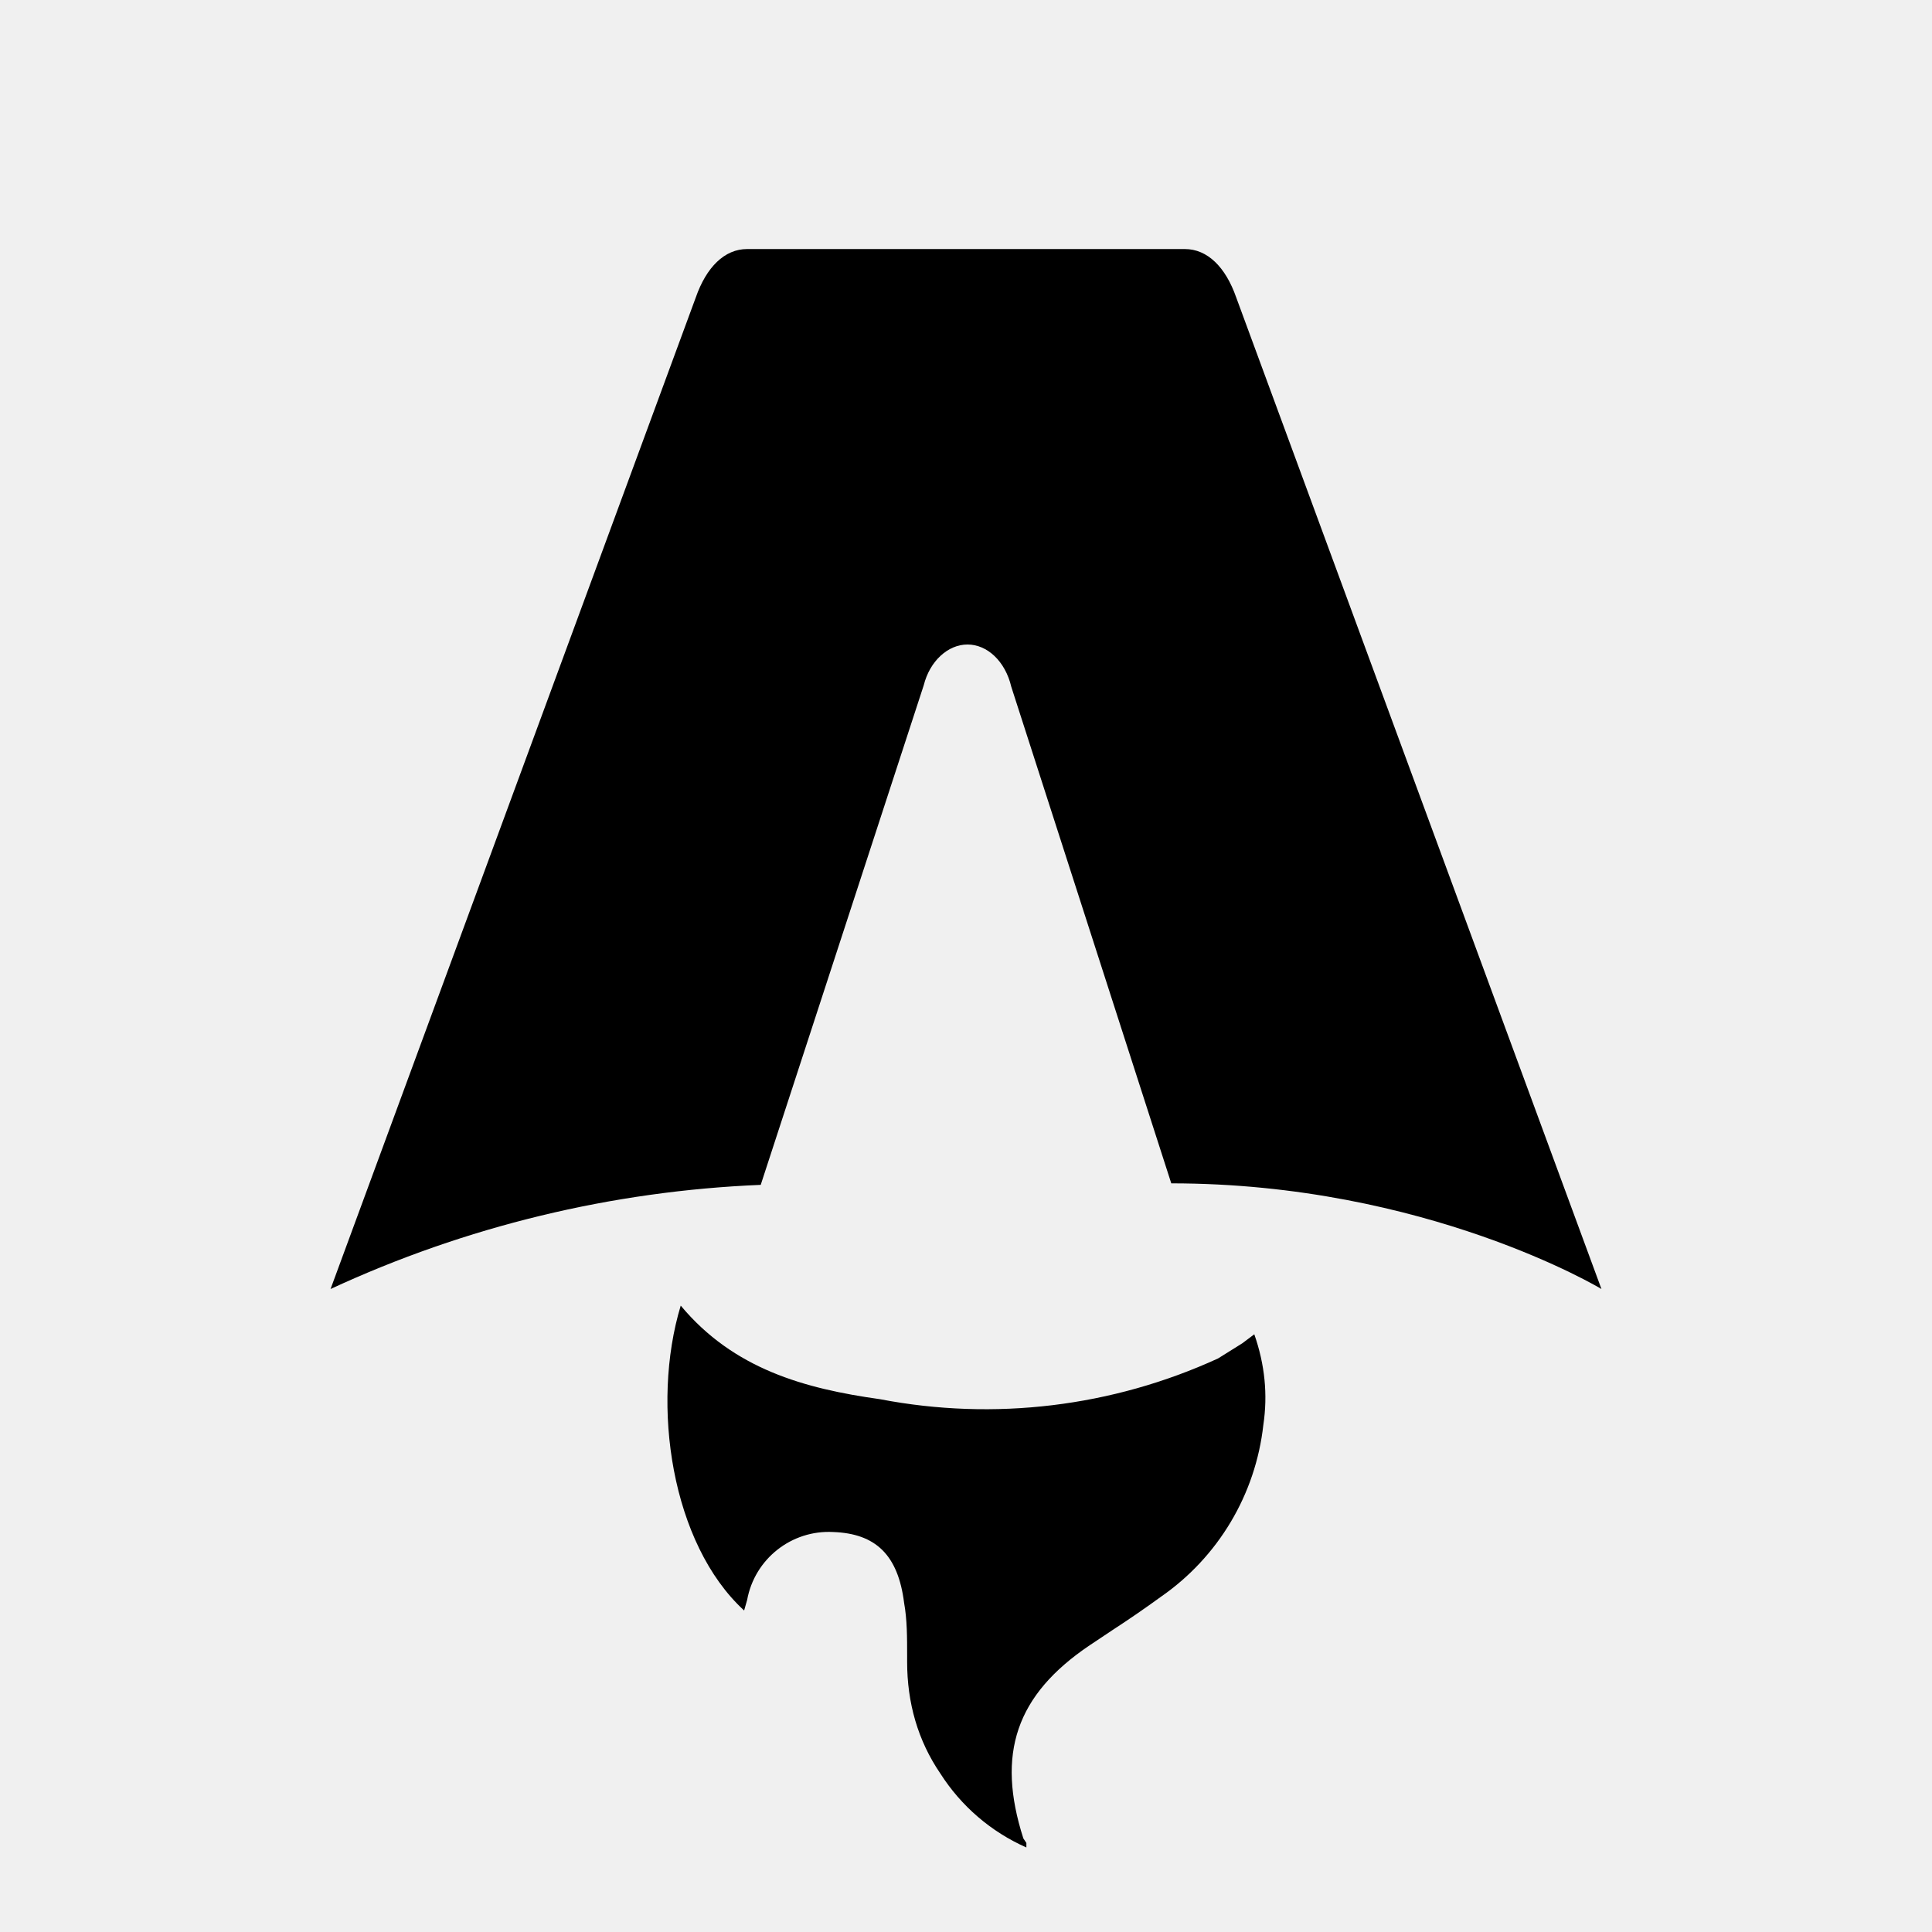
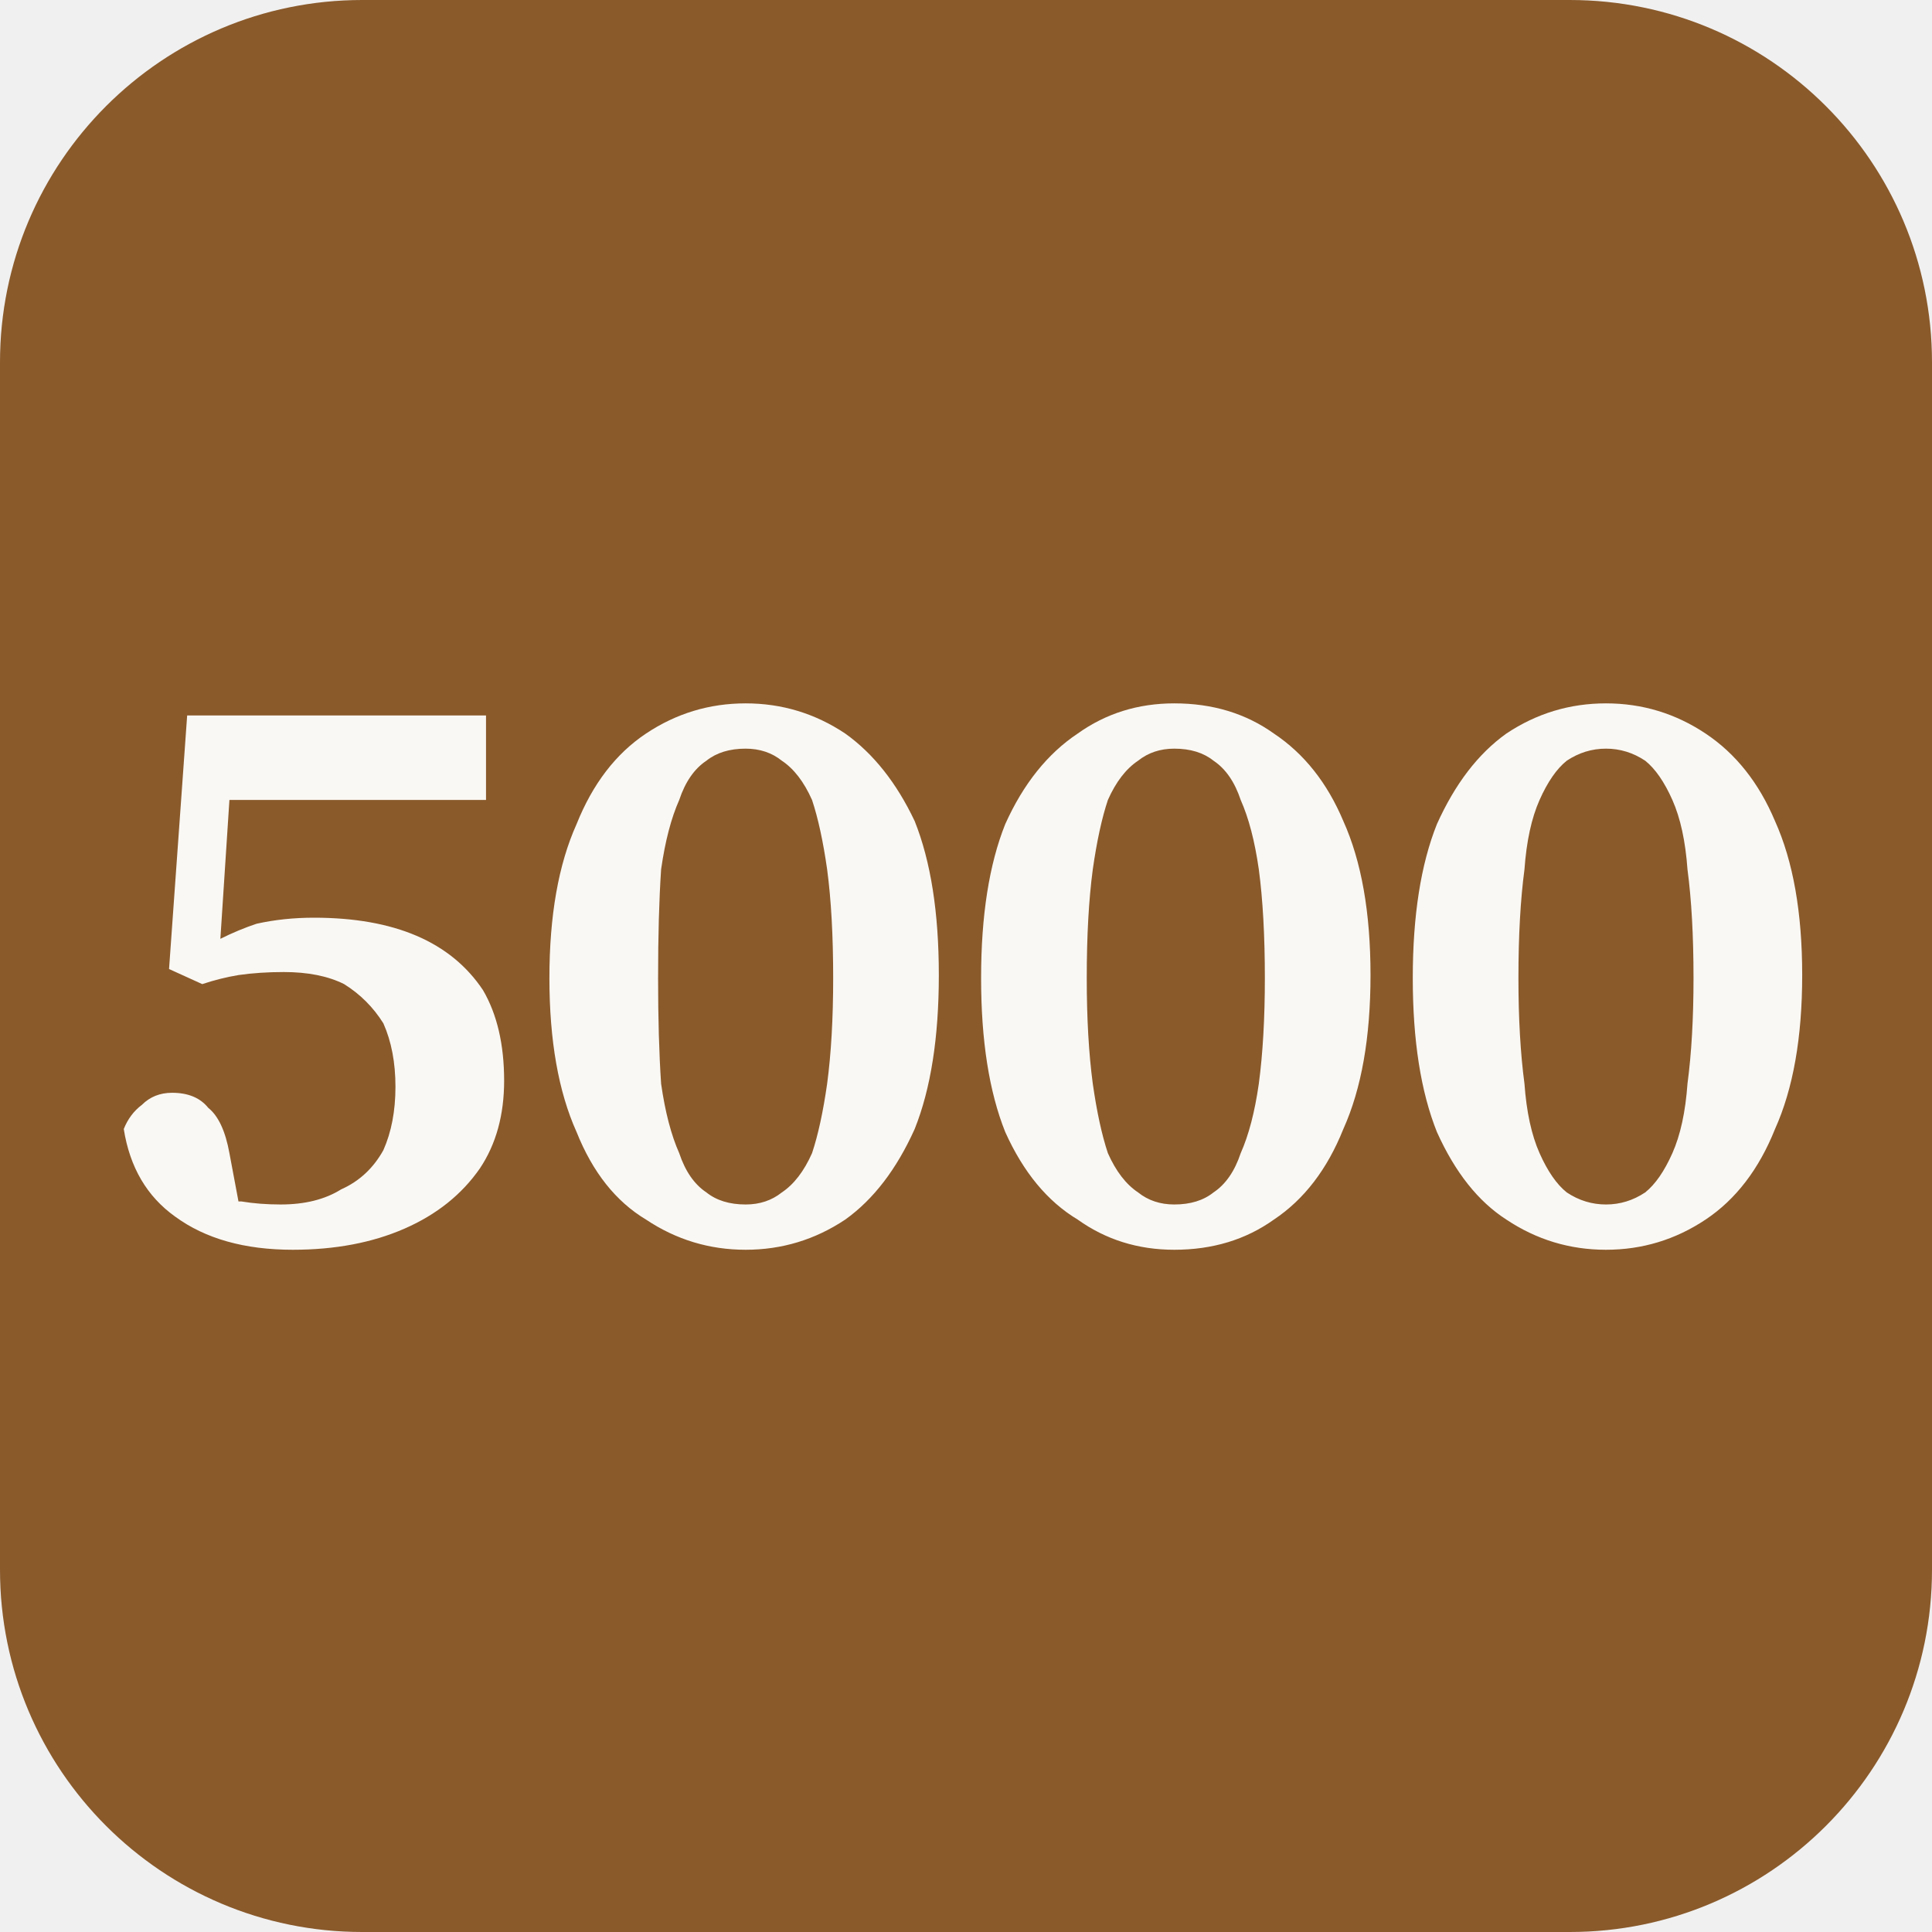
- <svg xmlns="http://www.w3.org/2000/svg" fill="none" viewBox="0 0 128 128">
-   <path d="M50.4 78.5a75.1 75.1 0 0 0-28.5 6.9l24.2-65.7c.7-2 1.9-3.2 3.4-3.2h29c1.5 0 2.7 1.2 3.4 3.2l24.2 65.7s-11.6-7-28.5-7L67 45.5c-.4-1.7-1.6-2.8-2.9-2.8-1.3 0-2.5 1.1-2.9 2.7L50.4 78.5Zm-1.1 28.2Zm-4.2-20.2c-2 6.6-.6 15.8 4.2 20.2a17.5 17.5 0 0 1 .2-.7 5.5 5.5 0 0 1 5.7-4.5c2.8.1 4.3 1.5 4.7 4.7.2 1.1.2 2.3.2 3.5v.4c0 2.7.7 5.2 2.2 7.4a13 13 0 0 0 5.7 4.9v-.3l-.2-.3c-1.8-5.6-.5-9.5 4.4-12.8l1.5-1a73 73 0 0 0 3.2-2.2 16 16 0 0 0 6.8-11.4c.3-2 .1-4-.6-6l-.8.6-1.6 1a37 37 0 0 1-22.4 2.7c-5-.7-9.7-2-13.2-6.2Z" />
-   <style>
-         path { fill: #000; }
-         @media (prefers-color-scheme: dark) {
-             path { fill: #FFF; }
-         }
-     </style>
+ <svg xmlns="http://www.w3.org/2000/svg" width="64" height="64" viewBox="0 0 64 64">
+   <mask id="satori_om-id">
+     <rect x="0" y="0" width="64" height="64" fill="#fff" />
+   </mask>
+   <path x="0" y="0" width="64" height="64" fill="#8a5a2b" d="M12,0 h40 a12,12 0 0 1 12,12 v40 a12,12 0 0 1 -12,12 h-40 a12,12 0 0 1 -12,-12 v-40 a12,12 0 0 1 12,-12" />
+   <g>
+     <path fill="#faf8f4" d="M9.7 41.4L9.7 41.4Q7.3 41.4 5.8 40.3Q4.4 39.3 4.1 37.4L4.1 37.4Q4.3 36.9 4.7 36.6Q5.1 36.2 5.7 36.2L5.7 36.2Q6.5 36.2 6.9 36.7Q7.4 37.1 7.6 38.2L7.6 38.2L7.9 39.8Q7.9 39.8 8.0 39.8L8.0 39.8Q8.6 39.9 9.3 39.9L9.3 39.9Q10.5 39.9 11.3 39.4Q12.2 39.0 12.7 38.1Q13.1 37.2 13.1 36.0L13.1 36.0Q13.1 34.8 12.7 33.9Q12.2 33.1 11.4 32.6Q10.6 32.2 9.4 32.2L9.4 32.2Q8.6 32.2 7.9 32.3Q7.3 32.4 6.7 32.6L6.7 32.6L5.6 32.1L6.2 23.7L16.1 23.7L16.1 26.5L7.6 26.5L7.3 31.1Q7.9 30.8 8.5 30.6L8.5 30.6Q9.4 30.4 10.4 30.4L10.4 30.4Q12.4 30.4 13.8 31.0Q15.2 31.6 16.0 32.8Q16.7 34.0 16.7 35.8L16.7 35.8Q16.7 37.5 15.9 38.7Q15.0 40.0 13.4 40.7Q11.8 41.4 9.7 41.4ZM24.7 41.4L24.7 41.4Q22.9 41.4 21.4 40.4Q19.9 39.5 19.1 37.5Q18.2 35.5 18.2 32.4L18.2 32.4Q18.2 29.3 19.1 27.3Q19.9 25.3 21.4 24.3Q22.9 23.3 24.7 23.3L24.7 23.3Q26.5 23.3 28.0 24.3Q29.4 25.3 30.3 27.2Q31.1 29.2 31.1 32.3L31.1 32.3Q31.1 35.4 30.3 37.4Q29.4 39.4 28.0 40.4Q26.5 41.4 24.7 41.4ZM24.7 39.9L24.7 39.9Q25.4 39.9 25.9 39.5Q26.5 39.1 26.9 38.2Q27.2 37.3 27.4 35.9Q27.6 34.4 27.6 32.4L27.6 32.4Q27.6 30.3 27.4 28.8Q27.2 27.4 26.9 26.5Q26.5 25.6 25.9 25.2Q25.4 24.8 24.7 24.8L24.7 24.8Q23.9 24.8 23.4 25.2Q22.8 25.6 22.5 26.5Q22.1 27.4 21.9 28.8Q21.8 30.3 21.8 32.4L21.8 32.4Q21.8 34.4 21.9 35.9Q22.1 37.3 22.5 38.2Q22.8 39.1 23.4 39.5Q23.9 39.9 24.7 39.9ZM38.9 41.4L38.9 41.4Q37.1 41.4 35.7 40.4Q34.2 39.5 33.3 37.5Q32.5 35.5 32.5 32.4L32.5 32.4Q32.5 29.3 33.3 27.3Q34.2 25.3 35.7 24.3Q37.1 23.3 38.9 23.3L38.9 23.3Q40.8 23.3 42.2 24.3Q43.7 25.3 44.5 27.2Q45.4 29.2 45.4 32.3L45.4 32.3Q45.4 35.4 44.5 37.4Q43.7 39.4 42.2 40.4Q40.8 41.4 38.9 41.4ZM38.9 39.9L38.9 39.9Q39.7 39.9 40.2 39.5Q40.8 39.1 41.1 38.2Q41.5 37.3 41.7 35.9Q41.9 34.4 41.9 32.4L41.9 32.4Q41.9 30.3 41.7 28.8Q41.5 27.4 41.1 26.5Q40.8 25.6 40.2 25.2Q39.7 24.8 38.9 24.8L38.9 24.8Q38.2 24.8 37.7 25.2Q37.1 25.6 36.7 26.5Q36.4 27.4 36.2 28.8Q36.0 30.3 36.0 32.4L36.0 32.4Q36.0 34.4 36.2 35.9Q36.4 37.3 36.7 38.2Q37.1 39.1 37.7 39.5Q38.2 39.9 38.9 39.9ZM53.2 41.4L53.2 41.4Q51.4 41.4 49.9 40.4Q48.5 39.5 47.6 37.5Q46.8 35.5 46.8 32.4L46.8 32.4Q46.8 29.3 47.6 27.3Q48.5 25.3 49.9 24.3Q51.4 23.3 53.2 23.3L53.2 23.3Q55.0 23.3 56.5 24.3Q58.0 25.3 58.8 27.2Q59.7 29.2 59.7 32.3L59.7 32.3Q59.7 35.4 58.8 37.4Q58.0 39.4 56.5 40.4Q55.0 41.4 53.2 41.4ZM53.2 39.9L53.2 39.9Q53.9 39.9 54.5 39.5Q55.0 39.1 55.4 38.2Q55.8 37.3 55.9 35.9Q56.1 34.4 56.1 32.4L56.1 32.4Q56.1 30.3 55.9 28.8Q55.8 27.4 55.4 26.5Q55.0 25.6 54.5 25.2Q53.9 24.8 53.2 24.8L53.2 24.8Q52.5 24.8 51.9 25.2Q51.4 25.6 51.0 26.5Q50.6 27.4 50.5 28.8Q50.3 30.3 50.3 32.4L50.3 32.4Q50.3 34.4 50.5 35.9Q50.6 37.3 51.0 38.2Q51.4 39.1 51.9 39.5Q52.5 39.9 53.2 39.9Z " />
+   </g>
</svg>
